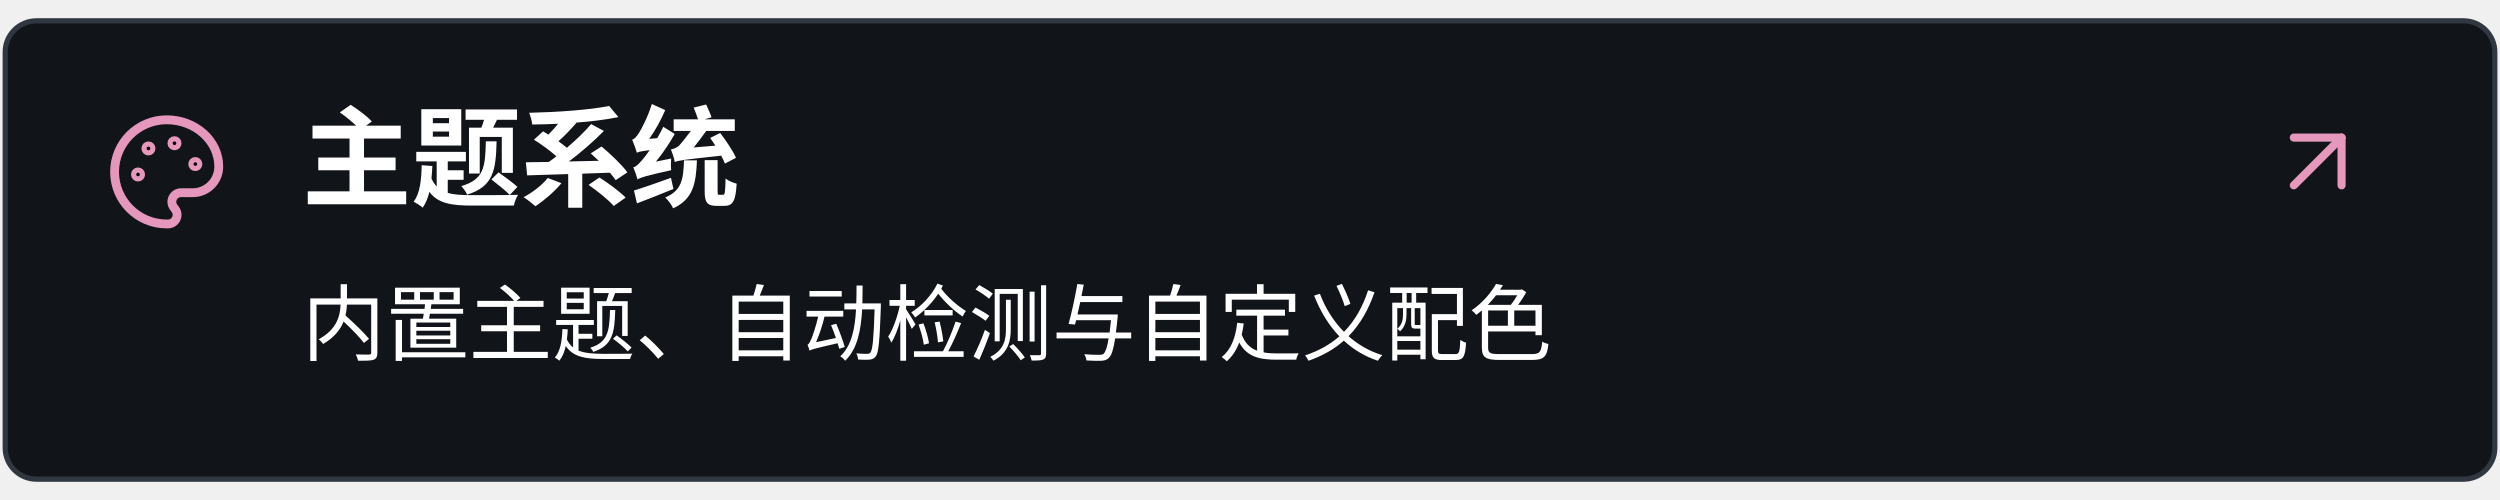
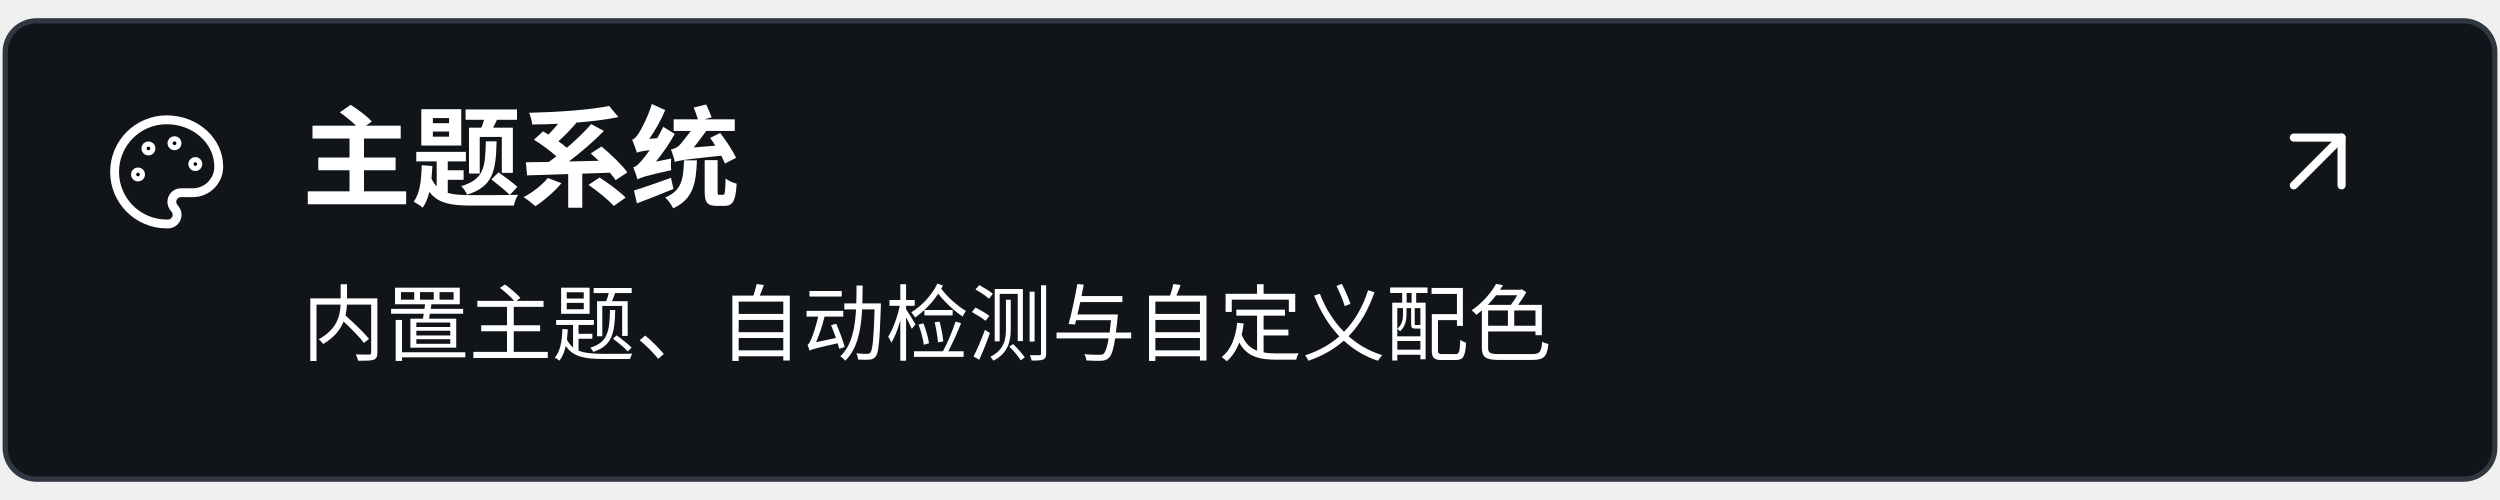
<svg xmlns="http://www.w3.org/2000/svg" width="480" height="96" viewBox="0 0 480 96" role="img" aria-labelledby="title desc">
  <style>
    text { font-family: "Cascadia Code","SFMono-Regular",Consolas,"Liberation Mono","Microsoft YaHei",monospace; letter-spacing: 0; }
    a:hover .tile { fill: #1b2028; }
    a:focus-visible .tile { stroke: #8bb6fb; stroke-width: 3; }
    
    text { fill: #ffffff; stroke: #111519; stroke-width: 1.5; paint-order: stroke fill; stroke-linejoin: round; }
    @media (prefers-color-scheme: light) {
      .tile { fill: #f5f7fa; stroke: #65717f; }
      a:hover .tile { fill: #e8edf4; }
    }

  </style>
  <a href="https://github.com/says693/dsh-TUI-693/blob/main/docs/themes.md">
    <rect class="tile" x="1" y="4" width="478" height="88" rx="6" fill="#111519" stroke="#303741" />
-     <g transform="translate(20 21) scale(1)" fill="none" stroke="#e697bc" stroke-width="1.7" stroke-linecap="round" stroke-linejoin="round">
-       <path d="M12 22a1 1 0 0 1 0-20 10 9 0 0 1 10 9 5 5 0 0 1-5 5h-2.25a1.75 1.75 0 0 0-1.4 2.8l.3.4a1.75 1.75 0 0 1-1.4 2.8z" />
-       <circle cx="13.5" cy="6.5" r=".5" fill="currentColor" />
-       <circle cx="17.5" cy="10.5" r=".5" fill="currentColor" />
-       <circle cx="6.5" cy="12.5" r=".5" fill="currentColor" />
-       <circle cx="8.5" cy="7.5" r=".5" fill="currentColor" />
+     <g class="outlined-icon">
+       <g transform="translate(20 21) scale(1)" fill="none" stroke="#111519" stroke-width="3.5" stroke-linecap="round" stroke-linejoin="round">
+         <path d="M12 22a1 1 0 0 1 0-20 10 9 0 0 1 10 9 5 5 0 0 1-5 5h-2.25a1.75 1.75 0 0 0-1.4 2.8l.3.4a1.75 1.75 0 0 1-1.4 2.8z" />
+         <circle cx="13.5" cy="6.5" r=".5" fill="currentColor" />
+         <circle cx="17.5" cy="10.5" r=".5" fill="currentColor" />
+         <circle cx="6.5" cy="12.5" r=".5" fill="currentColor" />
+         <circle cx="8.5" cy="7.5" r=".5" fill="currentColor" />
+       </g>
+       <g transform="translate(20 21) scale(1)" fill="none" stroke="#ffffff" stroke-width="1.7" stroke-linecap="round" stroke-linejoin="round">
+         <path d="M12 22a1 1 0 0 1 0-20 10 9 0 0 1 10 9 5 5 0 0 1-5 5h-2.25a1.75 1.75 0 0 0-1.4 2.8l.3.4a1.75 1.75 0 0 1-1.4 2.8z" />
+         <circle cx="13.5" cy="6.5" r=".5" fill="currentColor" />
+         <circle cx="17.5" cy="10.5" r=".5" fill="currentColor" />
+         <circle cx="6.5" cy="12.5" r=".5" fill="currentColor" />
+         <circle cx="8.5" cy="7.5" r=".5" fill="currentColor" />
+       </g>
    </g>
    <text x="58" y="38" font-size="21" fill="#edf1f6" font-weight="600">主题系统</text>
    <text x="58" y="68" font-size="16" fill="#aeb8c6">内置主题、自动检测与自定义配色</text>
-     <g transform="translate(434 20) scale(0.9166667)" fill="none" stroke="#e697bc" stroke-width="1.7" stroke-linecap="round" stroke-linejoin="round">
-       <path d="M7 7h10v10" />
-       <path d="M7 17 17 7" />
+     <g class="outlined-icon">
+       <g transform="translate(434 20) scale(0.9166667)" fill="none" stroke="#111519" stroke-width="3.5" stroke-linecap="round" stroke-linejoin="round">
+         <path d="M7 7h10v10" />
+         <path d="M7 17 17 7" />
+       </g>
+       <g transform="translate(434 20) scale(0.9166667)" fill="none" stroke="#ffffff" stroke-width="1.7" stroke-linecap="round" stroke-linejoin="round">
+         <path d="M7 7h10v10" />
+         <path d="M7 17 17 7" />
+       </g>
    </g>
  </a>
</svg>
